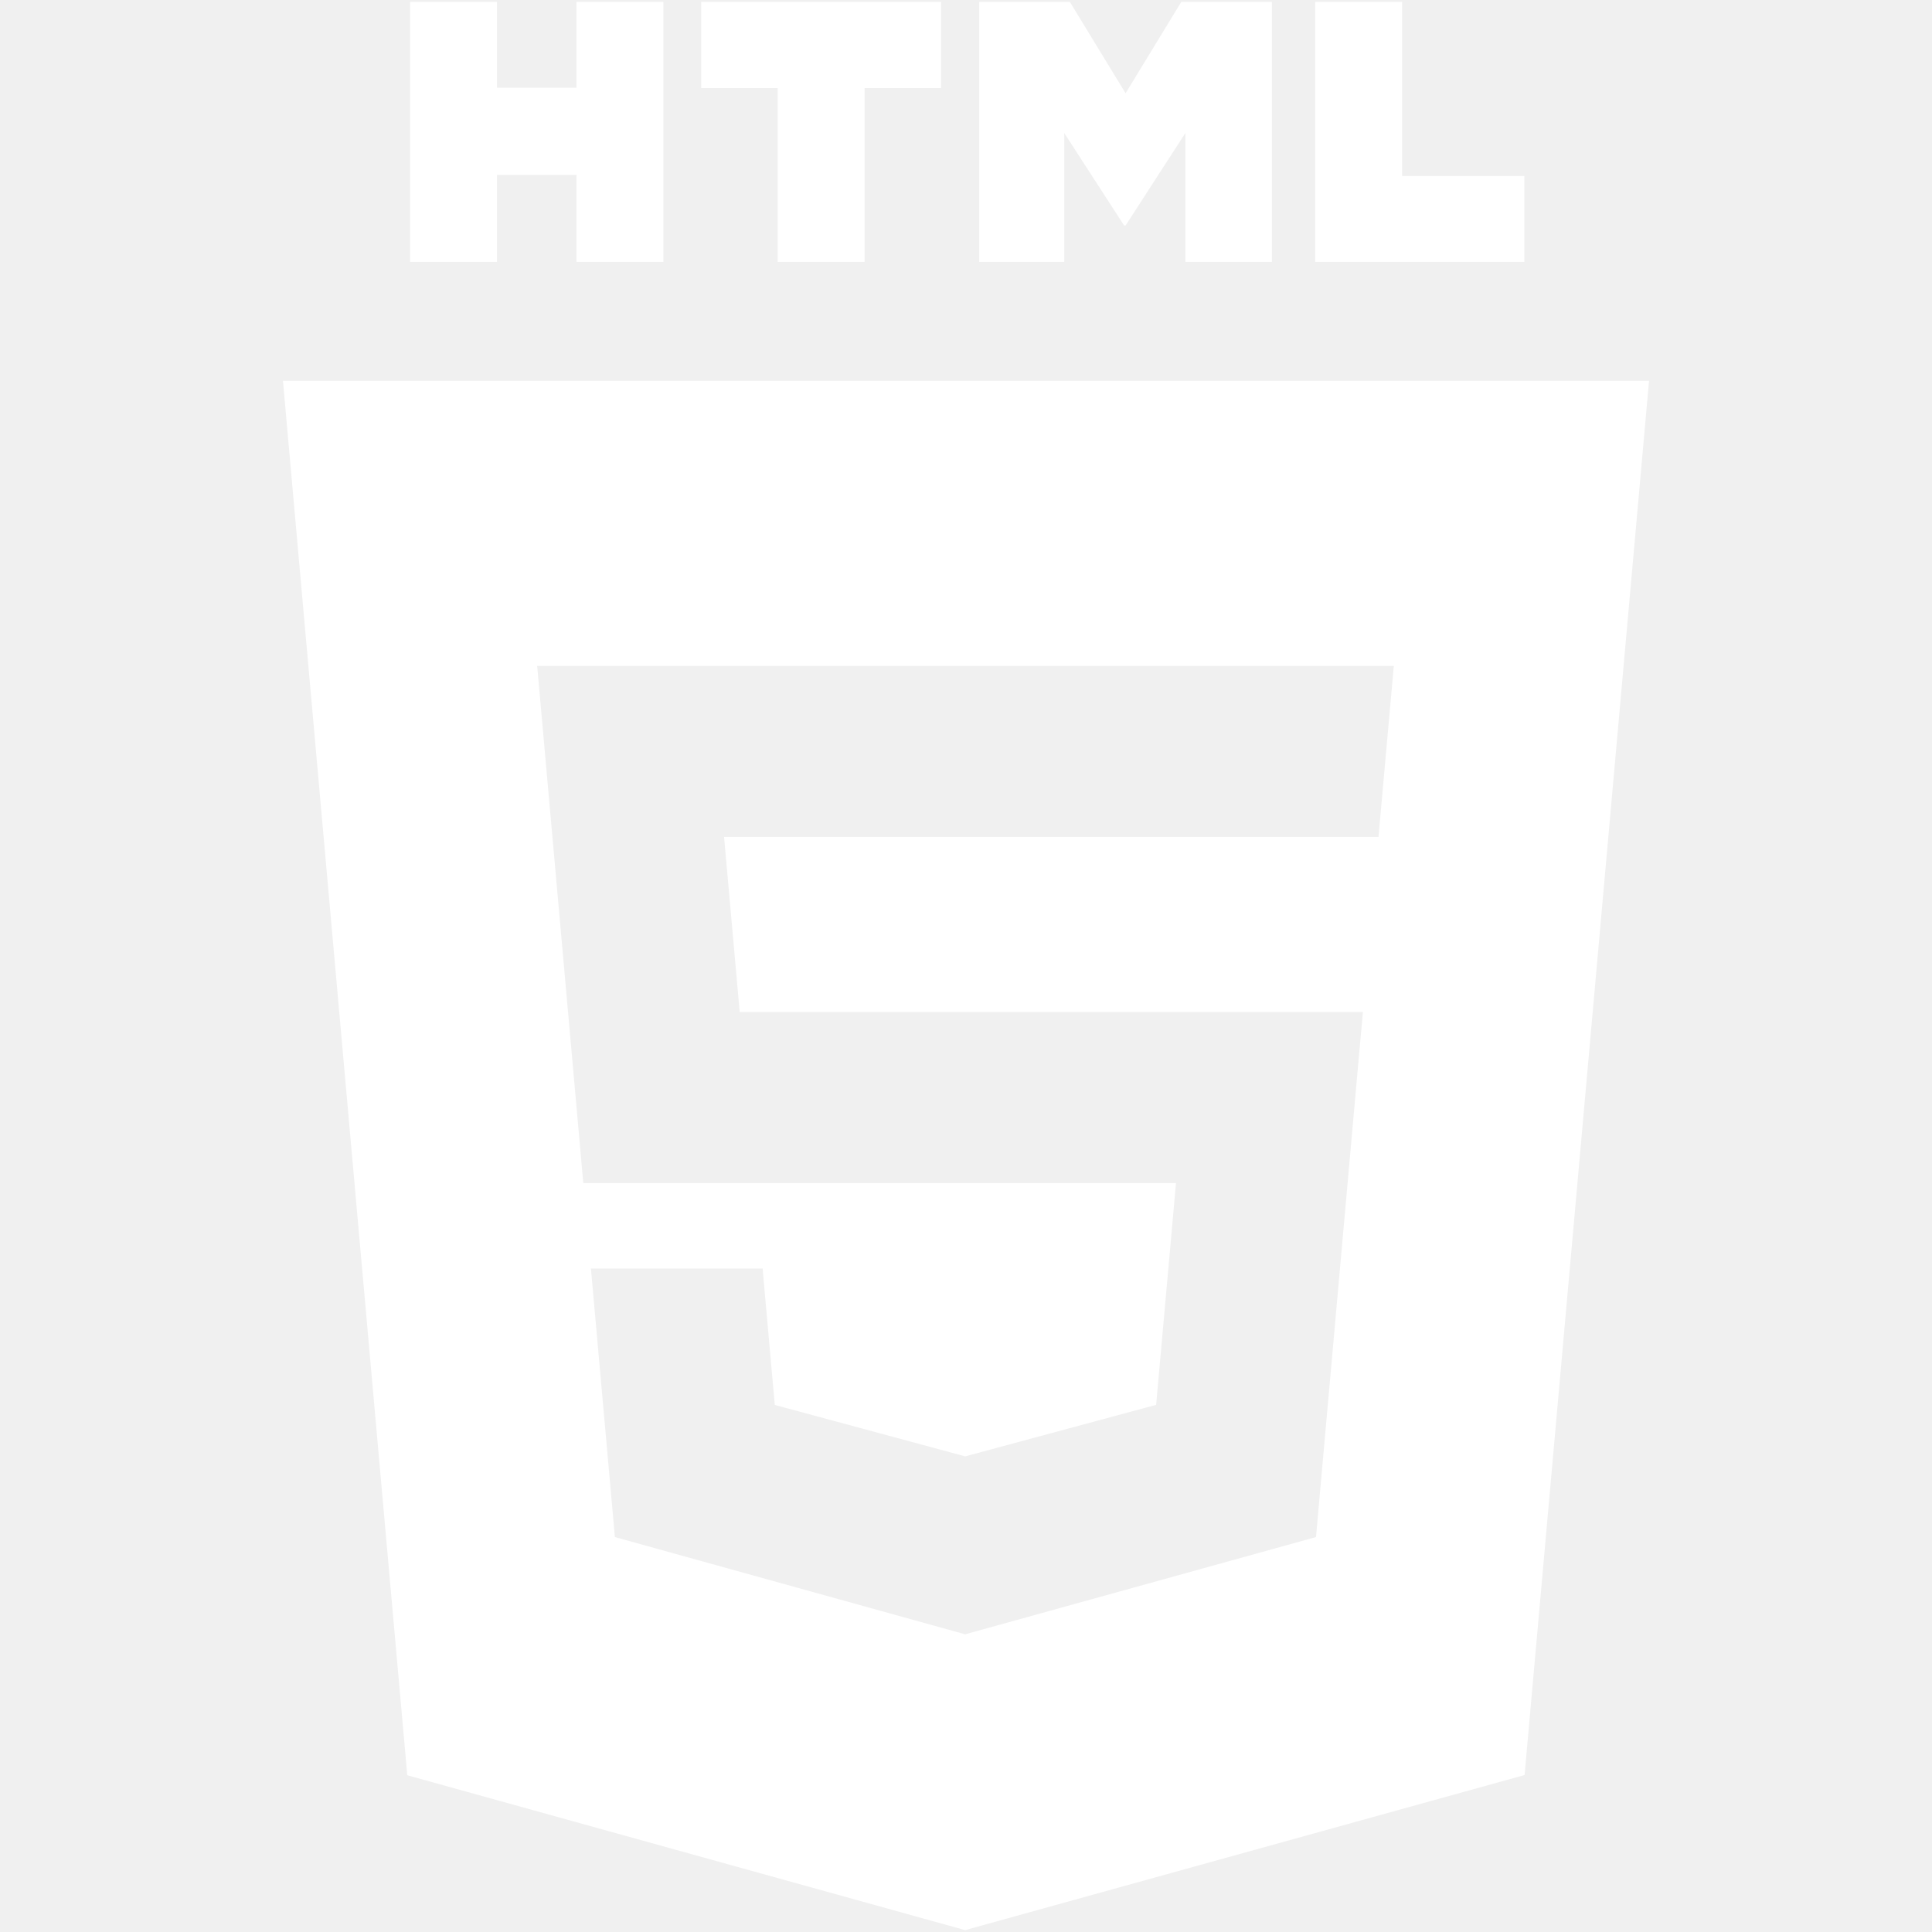
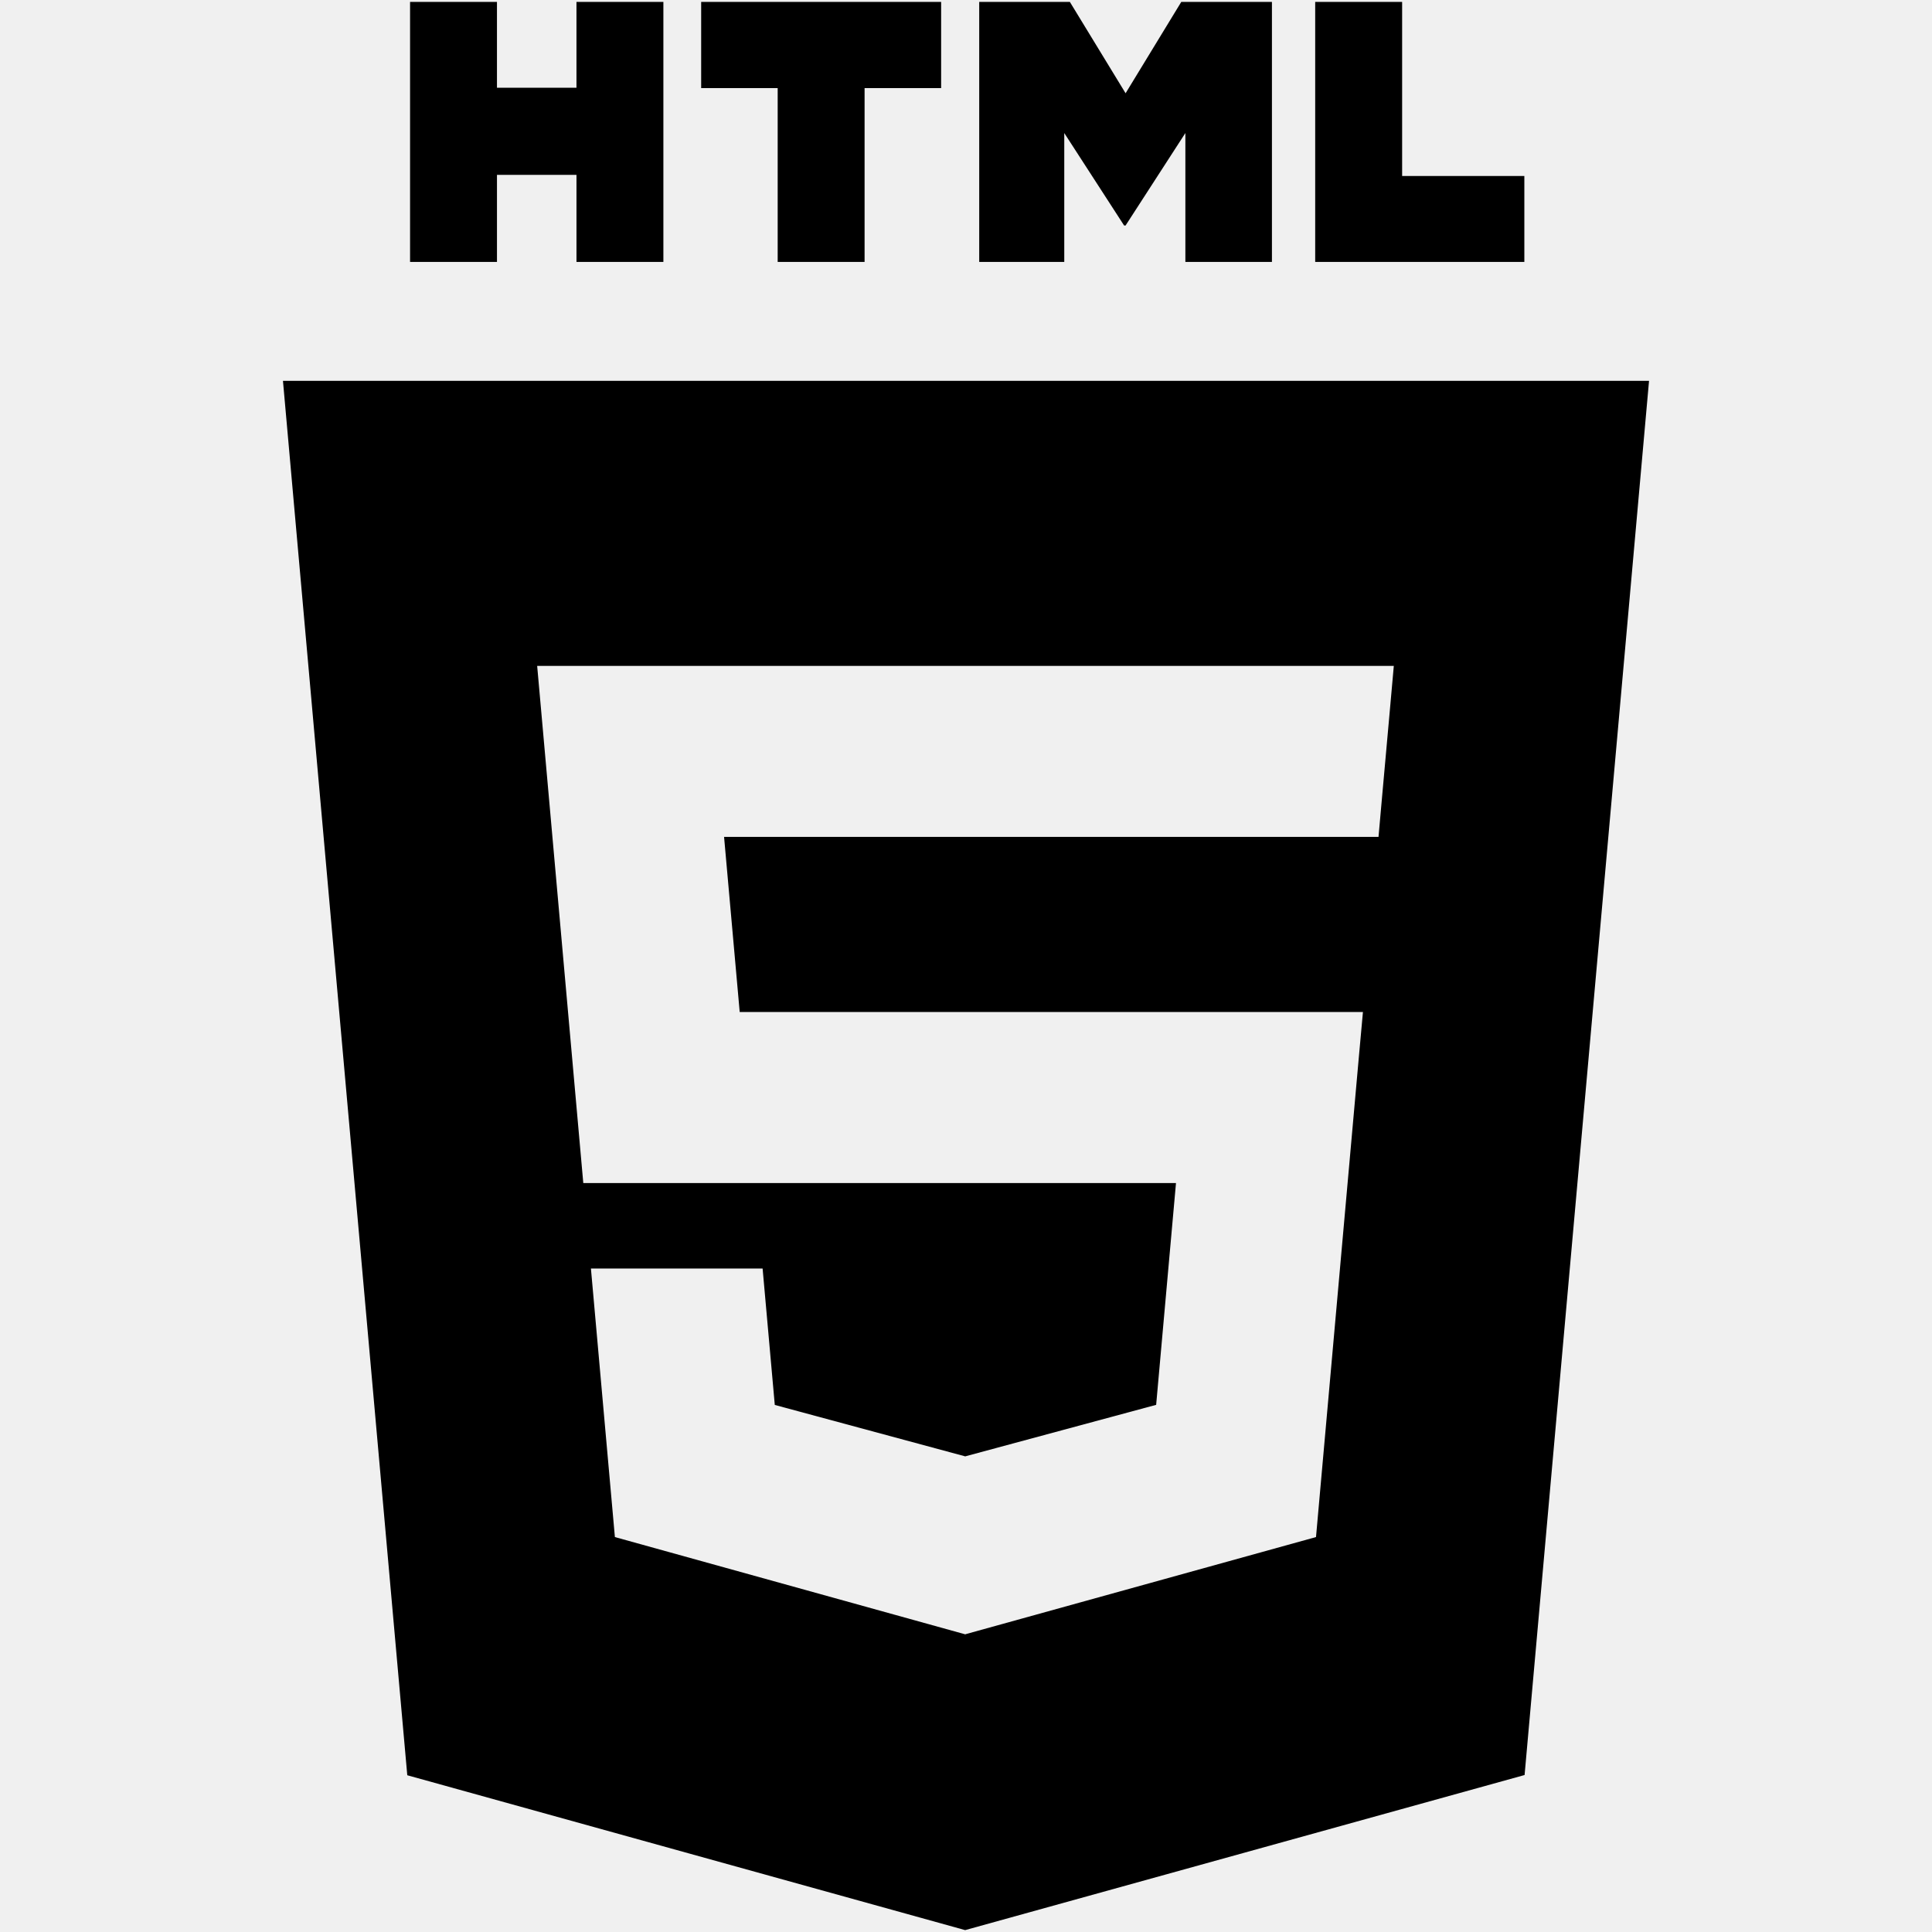
- <svg xmlns="http://www.w3.org/2000/svg" fill="#FFFFFF" version="1.1" width="800px" height="800px" viewBox="0 0 512 512" enable-background="new 0 0 512 512" xml:space="preserve">
+ <svg xmlns="http://www.w3.org/2000/svg" fill="#000000" version="1.1" width="800px" height="800px" viewBox="0 0 512 512" enable-background="new 0 0 512 512" xml:space="preserve">
  <g id="c133de6af664cd4f011a55de6b000d0b">
    <path display="inline" d="M108.669,0.501h23.032v22.756h21.069V0.501h23.034V69.41h-23.032V46.334h-21.069V69.41h-23.032V0.501   H108.669z M206.091,23.353h-20.275V0.501h63.594v22.852h-20.285V69.41h-23.032V23.353H206.091z M259.502,0.501h24.02l14.771,24.213   l14.759-24.213h24.023V69.41h-22.938V35.256l-15.845,24.5h-0.395l-15.856-24.5V69.41h-22.539V0.501z M348.54,0.501h23.038v46.133   h32.391V69.41H348.54V0.501z M74.987,100.926l32.946,369.533l147.844,41.04L404.031,470.4l32.981-369.475H74.987z M368.289,188.62   l-2.063,22.977l-0.906,10.188h-0.149H256h-0.158h-63.956l4.142,46.407h59.814H256h92.98h12.214l-1.106,12.172l-10.65,119.32   l-0.682,7.652L256,433.045v0.008l-0.208,0.059l-92.839-25.774l-6.351-71.161h20.97h24.527l3.227,36.146l50.474,13.632l0.042-0.013   v-0.004l50.551-13.64l5.257-58.781H256h-0.158H154.578L143.439,188.62l-1.085-12.157h113.488H256h113.374L368.289,188.62z">

</path>
  </g>
</svg>
